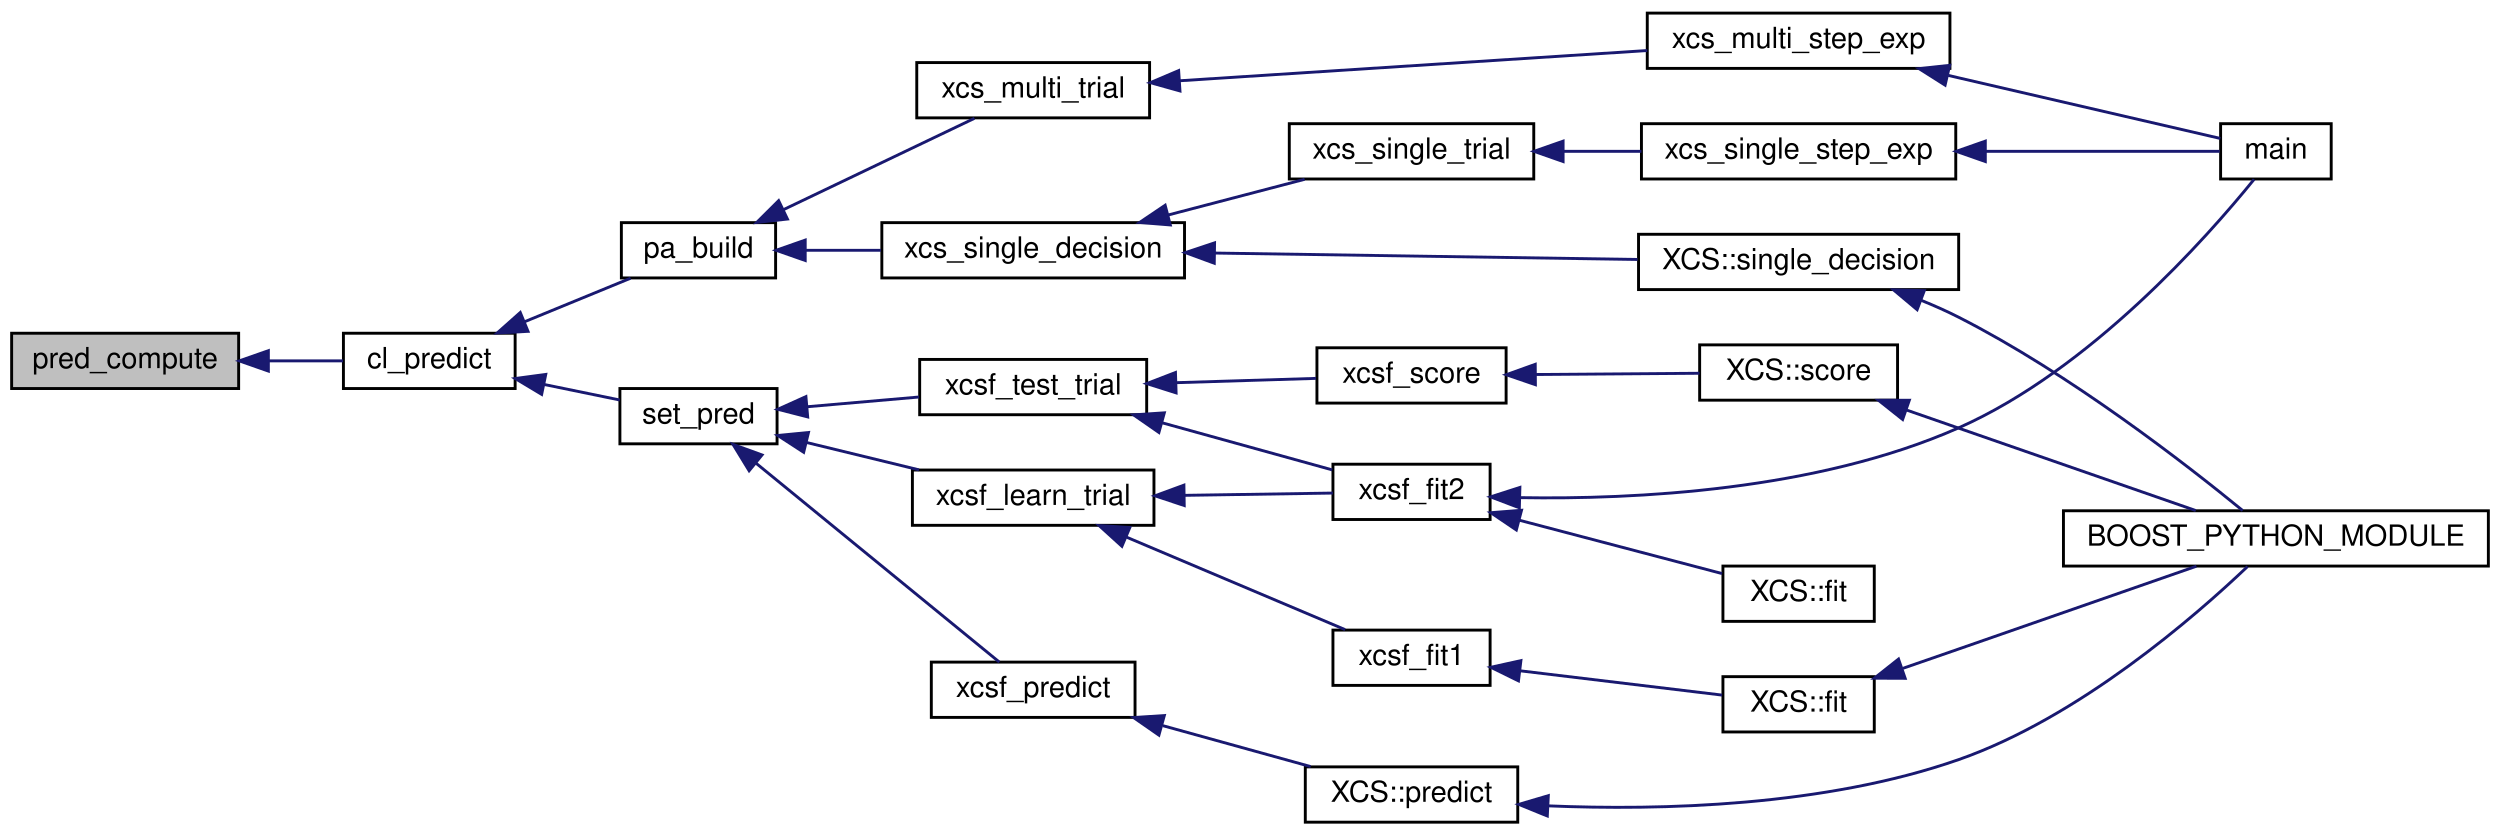
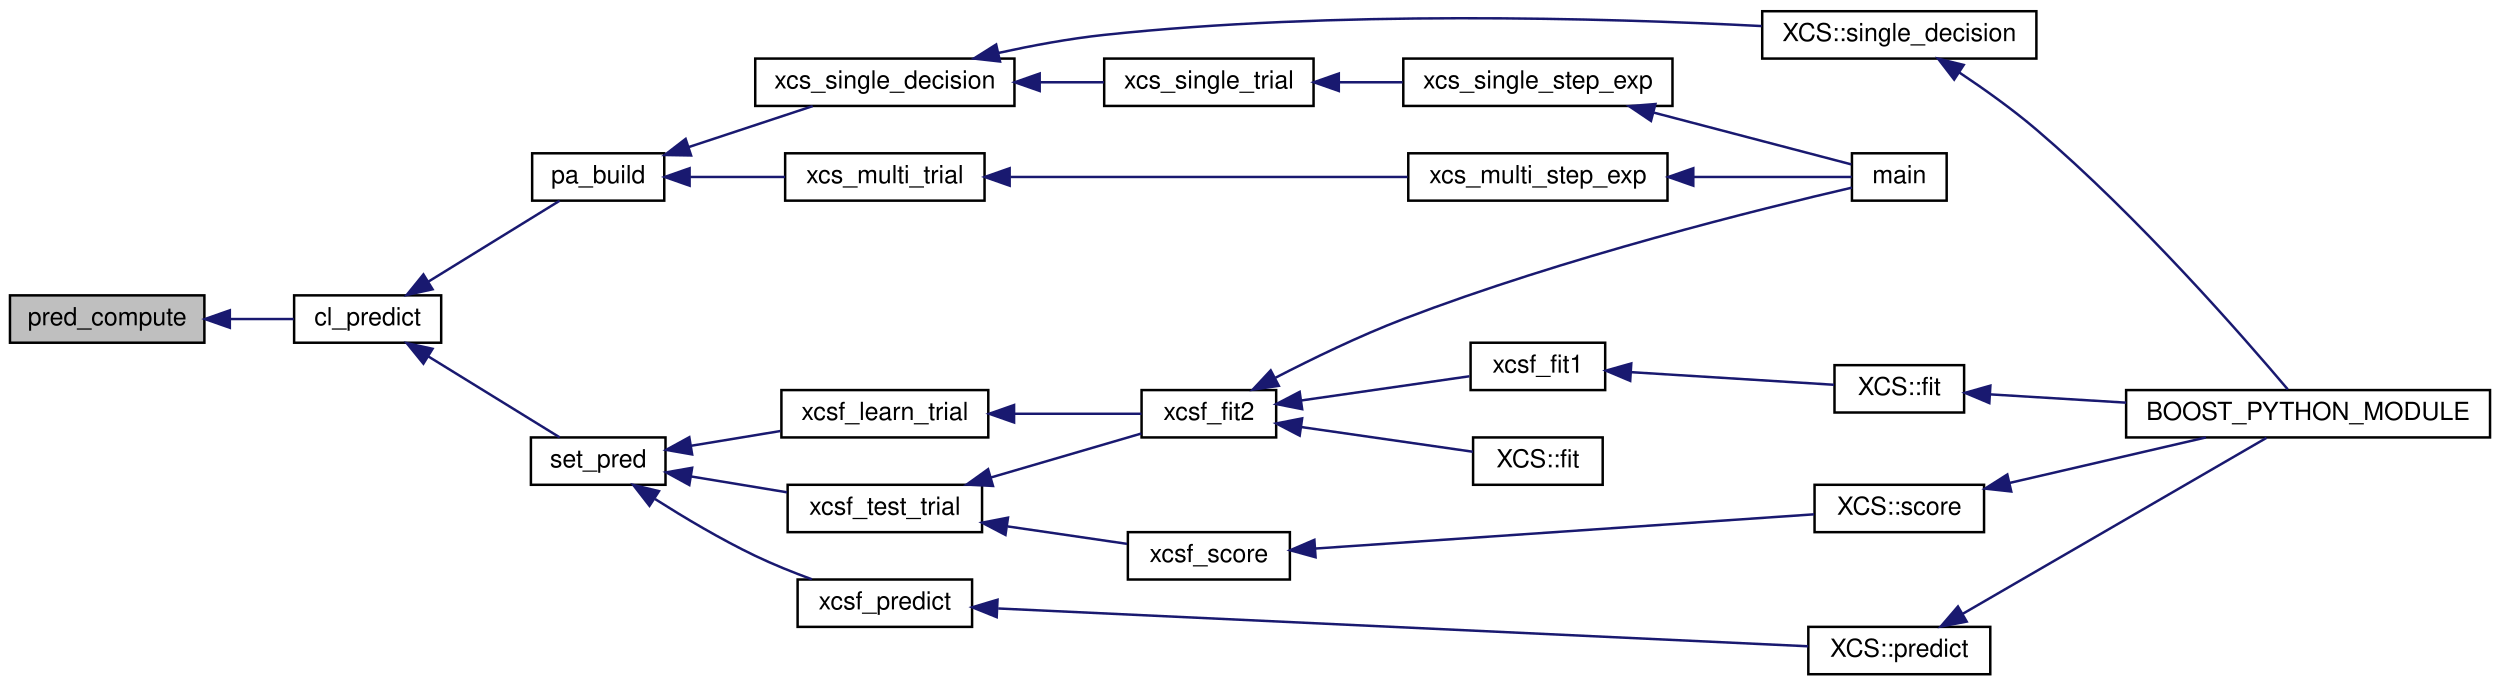
- <svg xmlns="http://www.w3.org/2000/svg" xmlns:xlink="http://www.w3.org/1999/xlink" width="859pt" height="287pt" viewBox="0.00 0.00 859.00 287.00">
-   <g id="graph0" class="graph" transform="scale(1 1) rotate(0) translate(4 283)">
+ <svg xmlns="http://www.w3.org/2000/svg" xmlns:xlink="http://www.w3.org/1999/xlink" width="1003pt" height="275pt" viewBox="0.00 0.00 1003.00 275.00">
+   <g id="graph0" class="graph" transform="scale(1 1) rotate(0) translate(4 271)">
    <g id="node1" class="node">
-       <polygon fill="#bfbfbf" stroke="#000000" points="0,-149.5 0,-168.5 78,-168.5 78,-149.5 0,-149.5" />
-       <text text-anchor="middle" x="39" y="-156.5" font-family="Helvetica,sans-Serif" font-size="10.00" fill="#000000">pred_compute</text>
+       <polygon fill="#bfbfbf" stroke="#000000" points="0,-133.5 0,-152.5 78,-152.5 78,-133.5 0,-133.5" />
+       <text text-anchor="middle" x="39" y="-140.5" font-family="Helvetica,sans-Serif" font-size="10.00" fill="#000000">pred_compute</text>
    </g>
    <g id="node2" class="node">
      <g id="a_node2">
        <a xlink:href="cl_8h.html#a3ae6b6421d2dc7d021d0b78bf0569c7c" target="_top" xlink:title="Computes the current classifier payoff prediction using the input. ">
-           <polygon fill="none" stroke="#000000" points="114,-149.5 114,-168.5 173,-168.5 173,-149.5 114,-149.5" />
-           <text text-anchor="middle" x="143.5" y="-156.5" font-family="Helvetica,sans-Serif" font-size="10.00" fill="#000000">cl_predict</text>
+           <polygon fill="none" stroke="#000000" points="114,-133.5 114,-152.5 173,-152.5 173,-133.5 114,-133.5" />
+           <text text-anchor="middle" x="143.5" y="-140.5" font-family="Helvetica,sans-Serif" font-size="10.00" fill="#000000">cl_predict</text>
        </a>
      </g>
    </g>
    <g id="edge1" class="edge">
-       <path fill="none" stroke="#191970" d="M88.345,-159C97.071,-159 105.906,-159 113.871,-159" />
-       <polygon fill="#191970" stroke="#191970" points="88.209,-155.5 78.209,-159 88.209,-162.5 88.209,-155.5" />
+       <path fill="none" stroke="#191970" d="M88.345,-143C97.071,-143 105.906,-143 113.871,-143" />
+       <polygon fill="#191970" stroke="#191970" points="88.209,-139.5 78.209,-143 88.209,-146.5 88.209,-139.5" />
    </g>
    <g id="node3" class="node">
      <g id="a_node3">
        <a xlink:href="pa_8h.html#aa3098dbad2e3e1e113b0176ebd76ae65" target="_top" xlink:title="Builds the prediction array for the specified input. ">
-           <polygon fill="none" stroke="#000000" points="209.5,-187.5 209.5,-206.5 262.5,-206.5 262.5,-187.5 209.5,-187.5" />
-           <text text-anchor="middle" x="236" y="-194.5" font-family="Helvetica,sans-Serif" font-size="10.00" fill="#000000">pa_build</text>
+           <polygon fill="none" stroke="#000000" points="209.5,-190.5 209.5,-209.5 262.5,-209.5 262.5,-190.5 209.5,-190.5" />
+           <text text-anchor="middle" x="236" y="-197.5" font-family="Helvetica,sans-Serif" font-size="10.00" fill="#000000">pa_build</text>
        </a>
      </g>
    </g>
    <g id="edge2" class="edge">
-       <path fill="none" stroke="#191970" d="M176.146,-172.411C188.198,-177.362 201.602,-182.869 212.666,-187.414" />
-       <polygon fill="#191970" stroke="#191970" points="177.422,-169.152 166.842,-168.589 174.762,-175.626 177.422,-169.152" />
+       <path fill="none" stroke="#191970" d="M167.875,-158.021C184.56,-168.302 206.179,-181.624 220.54,-190.474" />
+       <polygon fill="#191970" stroke="#191970" points="169.541,-154.936 159.191,-152.669 165.869,-160.895 169.541,-154.936" />
    </g>
    <g id="node12" class="node">
      <g id="a_node12">
        <a xlink:href="cl__set_8h.html#a67f86a207056d80953cf3d491327f02a" target="_top" xlink:title="Calculates the set mean fitness weighted prediction. ">
-           <polygon fill="none" stroke="#000000" points="209,-130.5 209,-149.5 263,-149.5 263,-130.5 209,-130.5" />
-           <text text-anchor="middle" x="236" y="-137.5" font-family="Helvetica,sans-Serif" font-size="10.00" fill="#000000">set_pred</text>
+           <polygon fill="none" stroke="#000000" points="209,-76.5 209,-95.5 263,-95.5 263,-76.5 209,-76.5" />
+           <text text-anchor="middle" x="236" y="-83.5" font-family="Helvetica,sans-Serif" font-size="10.00" fill="#000000">set_pred</text>
        </a>
      </g>
    </g>
    <g id="edge12" class="edge">
-       <path fill="none" stroke="#191970" d="M183.05,-150.876C191.786,-149.082 200.848,-147.22 208.953,-145.556" />
-       <polygon fill="#191970" stroke="#191970" points="182.113,-147.495 173.022,-152.936 183.522,-154.352 182.113,-147.495" />
+       <path fill="none" stroke="#191970" d="M167.875,-127.979C184.56,-117.698 206.179,-104.376 220.54,-95.526" />
+       <polygon fill="#191970" stroke="#191970" points="165.869,-125.105 159.191,-133.331 169.541,-131.064 165.869,-125.105" />
    </g>
    <g id="node4" class="node">
      <g id="a_node4">
        <a xlink:href="xcs__multi__step_8c.html#a1e1c2a3094be715b468dda79cd59ebf3" target="_top" xlink:title="Executes a multi-step trial using a built-in environment. ">
-           <polygon fill="none" stroke="#000000" points="311,-242.5 311,-261.5 391,-261.5 391,-242.5 311,-242.5" />
-           <text text-anchor="middle" x="351" y="-249.5" font-family="Helvetica,sans-Serif" font-size="10.00" fill="#000000">xcs_multi_trial</text>
+           <polygon fill="none" stroke="#000000" points="311,-190.5 311,-209.5 391,-209.5 391,-190.5 311,-190.5" />
+           <text text-anchor="middle" x="351" y="-197.5" font-family="Helvetica,sans-Serif" font-size="10.00" fill="#000000">xcs_multi_trial</text>
        </a>
      </g>
    </g>
    <g id="edge3" class="edge">
-       <path fill="none" stroke="#191970" d="M265.237,-210.983C285.75,-220.794 312.651,-233.659 330.812,-242.345" />
-       <polygon fill="#191970" stroke="#191970" points="266.563,-207.737 256.031,-206.58 263.543,-214.052 266.563,-207.737" />
+       <path fill="none" stroke="#191970" d="M272.907,-200C285.041,-200 298.584,-200 310.94,-200" />
+       <polygon fill="#191970" stroke="#191970" points="272.672,-196.5 262.672,-200 272.672,-203.5 272.672,-196.5" />
    </g>
    <g id="node7" class="node">
      <g id="a_node7">
        <a xlink:href="xcs__single__step_8h.html#a6cd0f3c0c1c71e13dba1ce493ef873a5" target="_top" xlink:title="Constructs the match set and selects an action to perform. ">
-           <polygon fill="none" stroke="#000000" points="299,-187.5 299,-206.5 403,-206.5 403,-187.5 299,-187.5" />
-           <text text-anchor="middle" x="351" y="-194.5" font-family="Helvetica,sans-Serif" font-size="10.00" fill="#000000">xcs_single_decision</text>
+           <polygon fill="none" stroke="#000000" points="299,-228.5 299,-247.5 403,-247.5 403,-228.5 299,-228.5" />
+           <text text-anchor="middle" x="351" y="-235.5" font-family="Helvetica,sans-Serif" font-size="10.00" fill="#000000">xcs_single_decision</text>
        </a>
      </g>
    </g>
    <g id="edge6" class="edge">
-       <path fill="none" stroke="#191970" d="M272.723,-197C280.986,-197 289.911,-197 298.674,-197" />
-       <polygon fill="#191970" stroke="#191970" points="272.672,-193.5 262.672,-197 272.672,-200.5 272.672,-193.5" />
+       <path fill="none" stroke="#191970" d="M272.282,-211.989C288.335,-217.293 306.956,-223.446 322.055,-228.435" />
+       <polygon fill="#191970" stroke="#191970" points="273.266,-208.628 262.672,-208.814 271.069,-215.274 273.266,-208.628" />
    </g>
    <g id="node5" class="node">
      <g id="a_node5">
        <a xlink:href="xcs__multi__step_8h.html#acc29d4a55dbd56c16ea5f19f15a7c677" target="_top" xlink:title="Executes a multi-step reinforcement learning experiment. ">
-           <polygon fill="none" stroke="#000000" points="562,-259.5 562,-278.5 666,-278.5 666,-259.5 562,-259.5" />
-           <text text-anchor="middle" x="614" y="-266.5" font-family="Helvetica,sans-Serif" font-size="10.00" fill="#000000">xcs_multi_step_exp</text>
+           <polygon fill="none" stroke="#000000" points="561,-190.5 561,-209.5 665,-209.5 665,-190.5 561,-190.5" />
+           <text text-anchor="middle" x="613" y="-197.5" font-family="Helvetica,sans-Serif" font-size="10.00" fill="#000000">xcs_multi_step_exp</text>
        </a>
      </g>
    </g>
    <g id="edge4" class="edge">
-       <path fill="none" stroke="#191970" d="M401.295,-255.251C447.393,-258.231 515.368,-262.625 561.997,-265.639" />
-       <polygon fill="#191970" stroke="#191970" points="401.435,-251.753 391.23,-254.6 400.984,-258.738 401.435,-251.753" />
+       <path fill="none" stroke="#191970" d="M401.36,-200C447.122,-200 514.372,-200 560.722,-200" />
+       <polygon fill="#191970" stroke="#191970" points="401.077,-196.5 391.077,-200 401.077,-203.5 401.077,-196.5" />
    </g>
    <g id="node6" class="node">
      <g id="a_node6">
        <a xlink:href="main_8c.html#a3c04138a5bfe5d72780bb7e82a18e627" target="_top" xlink:title="main">
-           <polygon fill="none" stroke="#000000" points="759,-221.5 759,-240.5 797,-240.5 797,-221.5 759,-221.5" />
-           <text text-anchor="middle" x="778" y="-228.5" font-family="Helvetica,sans-Serif" font-size="10.00" fill="#000000">main</text>
+           <polygon fill="none" stroke="#000000" points="739,-190.5 739,-209.5 777,-209.5 777,-190.5 739,-190.5" />
+           <text text-anchor="middle" x="758" y="-197.5" font-family="Helvetica,sans-Serif" font-size="10.00" fill="#000000">main</text>
        </a>
      </g>
    </g>
    <g id="edge5" class="edge">
-       <path fill="none" stroke="#191970" d="M665.425,-257.084C697.215,-249.718 736.162,-240.694 758.916,-235.422" />
-       <polygon fill="#191970" stroke="#191970" points="664.336,-253.744 655.384,-259.411 665.916,-260.563 664.336,-253.744" />
+       <path fill="none" stroke="#191970" d="M675.413,-200C698.356,-200 722.673,-200 738.932,-200" />
+       <polygon fill="#191970" stroke="#191970" points="675.348,-196.5 665.348,-200 675.348,-203.5 675.348,-196.5" />
    </g>
    <g id="node8" class="node">
      <g id="a_node8">
        <a xlink:href="structXCS.html#a94d556a5e545ec415d7165d5e91b21d4" target="_top" xlink:title="XCS::single_decision">
-           <polygon fill="none" stroke="#000000" points="559,-183.5 559,-202.5 669,-202.5 669,-183.5 559,-183.5" />
-           <text text-anchor="middle" x="614" y="-190.5" font-family="Helvetica,sans-Serif" font-size="10.00" fill="#000000">XCS::single_decision</text>
+           <polygon fill="none" stroke="#000000" points="703,-247.5 703,-266.5 813,-266.5 813,-247.5 703,-247.5" />
+           <text text-anchor="middle" x="758" y="-254.5" font-family="Helvetica,sans-Serif" font-size="10.00" fill="#000000">XCS::single_decision</text>
        </a>
      </g>
    </g>
    <g id="edge7" class="edge">
-       <path fill="none" stroke="#191970" d="M413.312,-196.052C457.457,-195.381 516.149,-194.488 558.649,-193.842" />
-       <polygon fill="#191970" stroke="#191970" points="413.22,-192.553 403.275,-196.205 413.327,-199.552 413.22,-192.553" />
+       <path fill="none" stroke="#191970" d="M396.715,-249.798C410.234,-252.762 425.129,-255.52 439,-257 531.103,-266.83 639.019,-263.815 702.773,-260.544" />
+       <polygon fill="#191970" stroke="#191970" points="397.212,-246.322 386.684,-247.509 395.655,-253.146 397.212,-246.322" />
    </g>
    <g id="node10" class="node">
      <g id="a_node10">
        <a xlink:href="xcs__single__step_8c.html#a3d1fd2472d35310800aed897219a65af" target="_top" xlink:title="Executes a single-step trial using a built-in environment. ">
-           <polygon fill="none" stroke="#000000" points="439,-221.5 439,-240.5 523,-240.5 523,-221.5 439,-221.5" />
-           <text text-anchor="middle" x="481" y="-228.5" font-family="Helvetica,sans-Serif" font-size="10.00" fill="#000000">xcs_single_trial</text>
+           <polygon fill="none" stroke="#000000" points="439,-228.5 439,-247.5 523,-247.5 523,-228.5 439,-228.5" />
+           <text text-anchor="middle" x="481" y="-235.5" font-family="Helvetica,sans-Serif" font-size="10.00" fill="#000000">xcs_single_trial</text>
        </a>
      </g>
    </g>
    <g id="edge9" class="edge">
-       <path fill="none" stroke="#191970" d="M397.412,-209.138C412.801,-213.163 429.708,-217.585 444.266,-221.393" />
-       <polygon fill="#191970" stroke="#191970" points="398.118,-205.706 387.558,-206.561 396.347,-212.478 398.118,-205.706" />
+       <path fill="none" stroke="#191970" d="M413.244,-238C421.92,-238 430.662,-238 438.849,-238" />
+       <polygon fill="#191970" stroke="#191970" points="413.127,-234.5 403.127,-238 413.127,-241.5 413.127,-234.5" />
    </g>
    <g id="node9" class="node">
      <g id="a_node9">
        <a xlink:href="python__wrapper_8cpp.html#afbdcc1358036a0b83a6b239da2b098a2" target="_top" xlink:title="BOOST_PYTHON_MODULE">
-           <polygon fill="none" stroke="#000000" points="705,-88.5 705,-107.5 851,-107.5 851,-88.5 705,-88.5" />
-           <text text-anchor="middle" x="778" y="-95.5" font-family="Helvetica,sans-Serif" font-size="10.00" fill="#000000">BOOST_PYTHON_MODULE</text>
+           <polygon fill="none" stroke="#000000" points="849,-95.5 849,-114.5 995,-114.5 995,-95.5 849,-95.5" />
+           <text text-anchor="middle" x="922" y="-102.5" font-family="Helvetica,sans-Serif" font-size="10.00" fill="#000000">BOOST_PYTHON_MODULE</text>
        </a>
      </g>
    </g>
    <g id="edge8" class="edge">
-       <path fill="none" stroke="#191970" d="M656.215,-179.768C660.604,-177.994 664.94,-176.066 669,-174 707.242,-154.538 747.454,-123.237 766.586,-107.574" />
-       <polygon fill="#191970" stroke="#191970" points="654.724,-176.59 646.608,-183.4 657.2,-183.137 654.724,-176.59" />
+       <path fill="none" stroke="#191970" d="M782.134,-241.87C792.034,-235.275 803.4,-227.188 813,-219 854.042,-183.993 896.465,-135.356 913.84,-114.796" />
+       <polygon fill="#191970" stroke="#191970" points="780.013,-239.075 773.547,-247.467 783.836,-244.939 780.013,-239.075" />
    </g>
    <g id="node11" class="node">
      <g id="a_node11">
        <a xlink:href="xcs__single__step_8h.html#a39a031bf59eaa9b33e30e614610dcda8" target="_top" xlink:title="Executes a single-step experiment. ">
-           <polygon fill="none" stroke="#000000" points="560,-221.5 560,-240.5 668,-240.5 668,-221.5 560,-221.5" />
-           <text text-anchor="middle" x="614" y="-228.5" font-family="Helvetica,sans-Serif" font-size="10.00" fill="#000000">xcs_single_step_exp</text>
+           <polygon fill="none" stroke="#000000" points="559,-228.5 559,-247.5 667,-247.5 667,-228.5 559,-228.5" />
+           <text text-anchor="middle" x="613" y="-235.5" font-family="Helvetica,sans-Serif" font-size="10.00" fill="#000000">xcs_single_step_exp</text>
        </a>
      </g>
    </g>
    <g id="edge10" class="edge">
-       <path fill="none" stroke="#191970" d="M533.21,-231C542.009,-231 551.157,-231 560,-231" />
-       <polygon fill="#191970" stroke="#191970" points="533.082,-227.5 523.082,-231 533.082,-234.5 533.082,-227.5" />
+       <path fill="none" stroke="#191970" d="M533.176,-238C541.571,-238 550.279,-238 558.723,-238" />
+       <polygon fill="#191970" stroke="#191970" points="533.129,-234.5 523.129,-238 533.129,-241.5 533.129,-234.5" />
    </g>
    <g id="edge11" class="edge">
-       <path fill="none" stroke="#191970" d="M678.192,-231C707.006,-231 738.901,-231 758.701,-231" />
-       <polygon fill="#191970" stroke="#191970" points="678.154,-227.5 668.154,-231 678.154,-234.5 678.154,-227.5" />
+       <path fill="none" stroke="#191970" d="M659.567,-225.796C686.394,-218.766 718.677,-210.305 738.773,-205.039" />
+       <polygon fill="#191970" stroke="#191970" points="658.376,-222.49 649.59,-228.411 660.15,-229.262 658.376,-222.49" />
    </g>
    <g id="node13" class="node">
      <g id="a_node13">
        <a xlink:href="xcsf_8c.html#a474f4e13cfc5f00958c689cd8c81135a" target="_top" xlink:title="Executes a single XCSF learning trial. ">
-           <polygon fill="none" stroke="#000000" points="309.5,-102.5 309.5,-121.5 392.5,-121.5 392.5,-102.5 309.5,-102.5" />
-           <text text-anchor="middle" x="351" y="-109.5" font-family="Helvetica,sans-Serif" font-size="10.00" fill="#000000">xcsf_learn_trial</text>
+           <polygon fill="none" stroke="#000000" points="309.5,-95.5 309.5,-114.5 392.5,-114.5 392.5,-95.5 309.5,-95.5" />
+           <text text-anchor="middle" x="351" y="-102.5" font-family="Helvetica,sans-Serif" font-size="10.00" fill="#000000">xcsf_learn_trial</text>
        </a>
      </g>
    </g>
    <g id="edge13" class="edge">
-       <path fill="none" stroke="#191970" d="M273.21,-130.94C285.533,-127.94 299.282,-124.592 311.753,-121.556" />
-       <polygon fill="#191970" stroke="#191970" points="272.142,-127.598 263.253,-133.364 273.798,-134.399 272.142,-127.598" />
+       <path fill="none" stroke="#191970" d="M273.339,-92.169C284.76,-94.056 297.395,-96.144 309.099,-98.077" />
+       <polygon fill="#191970" stroke="#191970" points="273.69,-88.68 263.253,-90.503 272.549,-95.586 273.69,-88.68" />
    </g>
    <g id="node18" class="node">
      <g id="a_node18">
        <a xlink:href="xcsf_8h.html#af0b9db7273578fdff649d46823cd9790" target="_top" xlink:title="Calculates the XCSF predictions for the provided input. ">
-           <polygon fill="none" stroke="#000000" points="316,-36.5 316,-55.5 386,-55.5 386,-36.5 316,-36.5" />
-           <text text-anchor="middle" x="351" y="-43.5" font-family="Helvetica,sans-Serif" font-size="10.00" fill="#000000">xcsf_predict</text>
+           <polygon fill="none" stroke="#000000" points="316,-19.5 316,-38.5 386,-38.5 386,-19.5 316,-19.5" />
+           <text text-anchor="middle" x="351" y="-26.5" font-family="Helvetica,sans-Serif" font-size="10.00" fill="#000000">xcsf_predict</text>
        </a>
      </g>
    </g>
    <g id="edge20" class="edge">
-       <path fill="none" stroke="#191970" d="M255.665,-123.926C279.734,-104.252 319.708,-71.578 339.362,-55.513" />
-       <polygon fill="#191970" stroke="#191970" points="253.401,-121.256 247.874,-130.294 257.832,-126.676 253.401,-121.256" />
+       <path fill="none" stroke="#191970" d="M258.762,-70.814C270.484,-63.373 285.182,-54.616 299,-48 306.195,-44.555 314.191,-41.347 321.712,-38.584" />
+       <polygon fill="#191970" stroke="#191970" points="256.571,-68.063 250.074,-76.432 260.372,-73.941 256.571,-68.063" />
    </g>
    <g id="node20" class="node">
      <g id="a_node20">
        <a xlink:href="xcsf_8c.html#aa6edd3962ddd04940e2c78a4f99de7cd" target="_top" xlink:title="Executes a single XCSF testing trial. ">
-           <polygon fill="none" stroke="#000000" points="312,-140.5 312,-159.5 390,-159.5 390,-140.5 312,-140.5" />
-           <text text-anchor="middle" x="351" y="-147.5" font-family="Helvetica,sans-Serif" font-size="10.00" fill="#000000">xcsf_test_trial</text>
+           <polygon fill="none" stroke="#000000" points="312,-57.5 312,-76.5 390,-76.5 390,-57.5 312,-57.5" />
+           <text text-anchor="middle" x="351" y="-64.5" font-family="Helvetica,sans-Serif" font-size="10.00" fill="#000000">xcsf_test_trial</text>
        </a>
      </g>
    </g>
    <g id="edge23" class="edge">
-       <path fill="none" stroke="#191970" d="M273.58,-143.268C285.808,-144.331 299.406,-145.514 311.753,-146.587" />
-       <polygon fill="#191970" stroke="#191970" points="273.519,-139.749 263.253,-142.37 272.913,-146.723 273.519,-139.749" />
+       <path fill="none" stroke="#191970" d="M273.21,-79.852C285.533,-77.816 299.282,-75.545 311.753,-73.484" />
+       <polygon fill="#191970" stroke="#191970" points="272.549,-76.414 263.253,-81.497 273.69,-83.32 272.549,-76.414" />
    </g>
    <g id="node14" class="node">
      <g id="a_node14">
-         <a xlink:href="xcsf_8h.html#a874829f28fee20f9ad15b540f4b4d6ff" target="_top" xlink:title="Executes MAX_TRIALS number of XCSF learning iterations using the training data. ">
-           <polygon fill="none" stroke="#000000" points="454,-47.5 454,-66.5 508,-66.5 508,-47.5 454,-47.5" />
-           <text text-anchor="middle" x="481" y="-54.5" font-family="Helvetica,sans-Serif" font-size="10.00" fill="#000000">xcsf_fit1</text>
+         <a xlink:href="xcsf_8h.html#a0b4de57cb9dadc9deca7901aa36e5025" target="_top" xlink:title="Executes MAX_TRIALS number of XCSF learning iterations using the training. data and test iterations u...">
+           <polygon fill="none" stroke="#000000" points="454,-95.5 454,-114.5 508,-114.5 508,-95.5 454,-95.5" />
+           <text text-anchor="middle" x="481" y="-102.5" font-family="Helvetica,sans-Serif" font-size="10.00" fill="#000000">xcsf_fit2</text>
        </a>
      </g>
    </g>
    <g id="edge14" class="edge">
-       <path fill="none" stroke="#191970" d="M383.11,-98.415C406.412,-88.556 437.371,-75.459 458.179,-66.655" />
-       <polygon fill="#191970" stroke="#191970" points="381.49,-95.3 373.644,-102.42 384.218,-101.747 381.49,-95.3" />
+       <path fill="none" stroke="#191970" d="M402.945,-105C420.418,-105 439.205,-105 453.968,-105" />
+       <polygon fill="#191970" stroke="#191970" points="402.848,-101.5 392.848,-105 402.848,-108.5 402.848,-101.5" />
+     </g>
+     <g id="edge15" class="edge">
+       <path fill="none" stroke="#191970" d="M507.671,-119.43C522.505,-127.087 541.463,-136.276 559,-143 623.427,-167.704 703.151,-187.415 738.986,-195.726" />
+       <polygon fill="#191970" stroke="#191970" points="509.057,-116.204 498.575,-114.66 505.806,-122.404 509.057,-116.204" />
+     </g>
+     <g id="node15" class="node">
+       <g id="a_node15">
+         <a xlink:href="structXCS.html#a7d53320740db8e846251bacd0238a9fb" target="_top" xlink:title="XCS::fit">
+           <polygon fill="none" stroke="#000000" points="587,-76.5 587,-95.5 639,-95.5 639,-76.5 587,-76.5" />
+           <text text-anchor="middle" x="613" y="-83.5" font-family="Helvetica,sans-Serif" font-size="10.00" fill="#000000">XCS::fit</text>
+         </a>
+       </g>
+     </g>
+     <g id="edge16" class="edge">
+       <path fill="none" stroke="#191970" d="M518.001,-99.674C539.941,-96.516 567.216,-92.59 586.905,-89.756" />
+       <polygon fill="#191970" stroke="#191970" points="517.43,-96.22 508.031,-101.109 518.427,-103.149 517.43,-96.22" />
    </g>
    <g id="node16" class="node">
      <g id="a_node16">
-         <a xlink:href="xcsf_8h.html#a0b4de57cb9dadc9deca7901aa36e5025" target="_top" xlink:title="Executes MAX_TRIALS number of XCSF learning iterations using the training. data and test iterations u...">
-           <polygon fill="none" stroke="#000000" points="454,-104.5 454,-123.5 508,-123.5 508,-104.5 454,-104.5" />
-           <text text-anchor="middle" x="481" y="-111.5" font-family="Helvetica,sans-Serif" font-size="10.00" fill="#000000">xcsf_fit2</text>
+         <a xlink:href="xcsf_8h.html#a874829f28fee20f9ad15b540f4b4d6ff" target="_top" xlink:title="Executes MAX_TRIALS number of XCSF learning iterations using the training data. ">
+           <polygon fill="none" stroke="#000000" points="586,-114.5 586,-133.5 640,-133.5 640,-114.5 586,-114.5" />
+           <text text-anchor="middle" x="613" y="-121.5" font-family="Helvetica,sans-Serif" font-size="10.00" fill="#000000">xcsf_fit1</text>
        </a>
      </g>
    </g>
    <g id="edge17" class="edge">
-       <path fill="none" stroke="#191970" d="M402.945,-112.799C420.418,-113.068 439.205,-113.357 453.968,-113.584" />
-       <polygon fill="#191970" stroke="#191970" points="402.901,-109.298 392.848,-112.644 402.793,-116.297 402.901,-109.298" />
-     </g>
-     <g id="node15" class="node">
-       <g id="a_node15">
-         <a xlink:href="structXCS.html#ad2ccafe59d2b4ae6d0e1cbc15edee53c" target="_top" xlink:title="XCS::fit">
-           <polygon fill="none" stroke="#000000" points="588,-31.5 588,-50.5 640,-50.5 640,-31.5 588,-31.5" />
-           <text text-anchor="middle" x="614" y="-38.5" font-family="Helvetica,sans-Serif" font-size="10.00" fill="#000000">XCS::fit</text>
-         </a>
-       </g>
-     </g>
-     <g id="edge15" class="edge">
-       <path fill="none" stroke="#191970" d="M518.282,-52.515C540.387,-49.856 567.869,-46.55 587.707,-44.163" />
-       <polygon fill="#191970" stroke="#191970" points="517.746,-49.054 508.236,-53.724 518.582,-56.004 517.746,-49.054" />
-     </g>
-     <g id="edge16" class="edge">
-       <path fill="none" stroke="#191970" d="M649.813,-53.355C656.204,-55.565 662.799,-57.848 669,-60 696.831,-69.659 728.64,-80.754 750.682,-88.452" />
-       <polygon fill="#191970" stroke="#191970" points="650.619,-49.931 640.025,-49.974 648.333,-56.547 650.619,-49.931" />
-     </g>
-     <g id="edge18" class="edge">
-       <path fill="none" stroke="#191970" d="M518.308,-112.012C557.509,-111.345 620.141,-114.375 669,-136 714.22,-156.015 754.391,-201.482 770.505,-221.377" />
-       <polygon fill="#191970" stroke="#191970" points="518.05,-108.518 508.145,-112.278 518.233,-115.516 518.05,-108.518" />
+       <path fill="none" stroke="#191970" d="M518.089,-110.339C539.515,-113.423 566.006,-117.236 585.552,-120.049" />
+       <polygon fill="#191970" stroke="#191970" points="518.427,-106.851 508.031,-108.891 517.43,-113.78 518.427,-106.851" />
    </g>
    <g id="node17" class="node">
      <g id="a_node17">
-         <a xlink:href="structXCS.html#a7d53320740db8e846251bacd0238a9fb" target="_top" xlink:title="XCS::fit">
-           <polygon fill="none" stroke="#000000" points="588,-69.5 588,-88.5 640,-88.5 640,-69.5 588,-69.5" />
-           <text text-anchor="middle" x="614" y="-76.5" font-family="Helvetica,sans-Serif" font-size="10.00" fill="#000000">XCS::fit</text>
-         </a>
-       </g>
+         <a xlink:href="structXCS.html#ad2ccafe59d2b4ae6d0e1cbc15edee53c" target="_top" xlink:title="XCS::fit">
+           <polygon fill="none" stroke="#000000" points="732,-105.5 732,-124.5 784,-124.5 784,-105.5 732,-105.5" />
+           <text text-anchor="middle" x="758" y="-112.5" font-family="Helvetica,sans-Serif" font-size="10.00" fill="#000000">XCS::fit</text>
+         </a>
+       </g>
+     </g>
+     <g id="edge18" class="edge">
+       <path fill="none" stroke="#191970" d="M650.342,-121.682C675.875,-120.097 709.083,-118.036 731.826,-116.625" />
+       <polygon fill="#191970" stroke="#191970" points="650.037,-118.194 640.273,-122.307 650.471,-125.181 650.037,-118.194" />
    </g>
    <g id="edge19" class="edge">
-       <path fill="none" stroke="#191970" d="M517.982,-104.268C540.138,-98.437 567.779,-91.163 587.707,-85.919" />
-       <polygon fill="#191970" stroke="#191970" points="517.015,-100.903 508.236,-106.833 518.797,-107.672 517.015,-100.903" />
+       <path fill="none" stroke="#191970" d="M794.4,-112.781C810.515,-111.798 830.075,-110.605 848.989,-109.452" />
+       <polygon fill="#191970" stroke="#191970" points="794.118,-109.291 784.349,-113.393 794.544,-116.278 794.118,-109.291" />
    </g>
    <g id="node19" class="node">
      <g id="a_node19">
        <a xlink:href="structXCS.html#a911ed75c86abed7807d33eb1385240ed" target="_top" xlink:title="XCS::predict">
-           <polygon fill="none" stroke="#000000" points="444.5,-.5 444.5,-19.5 517.5,-19.5 517.5,-.5 444.5,-.5" />
-           <text text-anchor="middle" x="481" y="-7.5" font-family="Helvetica,sans-Serif" font-size="10.00" fill="#000000">XCS::predict</text>
+           <polygon fill="none" stroke="#000000" points="721.5,-.5 721.5,-19.5 794.5,-19.5 794.5,-.5 721.5,-.5" />
+           <text text-anchor="middle" x="758" y="-7.5" font-family="Helvetica,sans-Serif" font-size="10.00" fill="#000000">XCS::predict</text>
        </a>
      </g>
    </g>
    <g id="edge21" class="edge">
-       <path fill="none" stroke="#191970" d="M395.539,-33.666C412.151,-29.066 430.749,-23.916 446.342,-19.598" />
-       <polygon fill="#191970" stroke="#191970" points="394.2,-30.405 385.496,-36.447 396.068,-37.151 394.2,-30.405" />
+       <path fill="none" stroke="#191970" d="M396.471,-26.877C477.879,-23.077 646.953,-15.184 721.428,-11.707" />
+       <polygon fill="#191970" stroke="#191970" points="395.879,-23.401 386.053,-27.364 396.205,-30.393 395.879,-23.401" />
    </g>
    <g id="edge22" class="edge">
-       <path fill="none" stroke="#191970" d="M527.833,-6.114C566.731,-4.489 622.947,-5.9 669,-22 710.376,-36.465 750.376,-71.322 768.251,-88.334" />
-       <polygon fill="#191970" stroke="#191970" points="527.652,-2.619 517.839,-6.614 528.002,-9.61 527.652,-2.619" />
+       <path fill="none" stroke="#191970" d="M783.491,-24.766C817.446,-44.435 876.566,-78.681 905.328,-95.343" />
+       <polygon fill="#191970" stroke="#191970" points="785.035,-21.616 774.628,-19.632 781.526,-27.673 785.035,-21.616" />
    </g>
    <g id="edge24" class="edge">
-       <path fill="none" stroke="#191970" d="M395.343,-137.72C414.73,-132.352 436.854,-126.225 453.76,-121.543" />
-       <polygon fill="#191970" stroke="#191970" points="394.2,-134.405 385.496,-140.447 396.068,-141.151 394.2,-134.405" />
+       <path fill="none" stroke="#191970" d="M393.555,-79.439C413.414,-85.244 436.46,-91.981 453.906,-97.08" />
+       <polygon fill="#191970" stroke="#191970" points="394.385,-76.035 383.805,-76.589 392.421,-82.754 394.385,-76.035" />
    </g>
    <g id="node21" class="node">
      <g id="a_node21">
        <a xlink:href="xcsf_8h.html#a2cf95733e5f97410d94211b72e835847" target="_top" xlink:title="Calculates the XCSF error for the input data. ">
-           <polygon fill="none" stroke="#000000" points="448.5,-144.5 448.5,-163.5 513.5,-163.5 513.5,-144.5 448.5,-144.5" />
-           <text text-anchor="middle" x="481" y="-151.5" font-family="Helvetica,sans-Serif" font-size="10.00" fill="#000000">xcsf_score</text>
+           <polygon fill="none" stroke="#000000" points="448.5,-38.5 448.5,-57.5 513.5,-57.5 513.5,-38.5 448.5,-38.5" />
+           <text text-anchor="middle" x="481" y="-45.5" font-family="Helvetica,sans-Serif" font-size="10.00" fill="#000000">xcsf_score</text>
        </a>
      </g>
    </g>
    <g id="edge25" class="edge">
-       <path fill="none" stroke="#191970" d="M400.286,-151.517C416.296,-152.009 433.659,-152.543 448.164,-152.99" />
-       <polygon fill="#191970" stroke="#191970" points="400.107,-148.009 390.004,-151.2 399.892,-155.006 400.107,-148.009" />
+       <path fill="none" stroke="#191970" d="M400.286,-59.797C416.296,-57.457 433.659,-54.919 448.164,-52.799" />
+       <polygon fill="#191970" stroke="#191970" points="399.393,-56.39 390.004,-61.299 400.405,-63.316 399.393,-56.39" />
    </g>
    <g id="node22" class="node">
      <g id="a_node22">
        <a xlink:href="structXCS.html#aa77bc77484d6d14bf512304a23cfec88" target="_top" xlink:title="XCS::score">
-           <polygon fill="none" stroke="#000000" points="580,-145.5 580,-164.5 648,-164.5 648,-145.5 580,-145.5" />
-           <text text-anchor="middle" x="614" y="-152.5" font-family="Helvetica,sans-Serif" font-size="10.00" fill="#000000">XCS::score</text>
+           <polygon fill="none" stroke="#000000" points="724,-57.5 724,-76.5 792,-76.5 792,-57.5 724,-57.5" />
+           <text text-anchor="middle" x="758" y="-64.5" font-family="Helvetica,sans-Serif" font-size="10.00" fill="#000000">XCS::score</text>
        </a>
      </g>
    </g>
    <g id="edge26" class="edge">
-       <path fill="none" stroke="#191970" d="M523.608,-154.32C541.821,-154.457 562.79,-154.615 579.945,-154.744" />
-       <polygon fill="#191970" stroke="#191970" points="523.562,-150.82 513.535,-154.245 523.509,-157.82 523.562,-150.82" />
+       <path fill="none" stroke="#191970" d="M523.713,-50.93C578.731,-54.704 673.274,-61.188 723.803,-64.654" />
+       <polygon fill="#191970" stroke="#191970" points="523.806,-47.428 513.59,-50.235 523.327,-54.412 523.806,-47.428" />
    </g>
    <g id="edge27" class="edge">
-       <path fill="none" stroke="#191970" d="M651.198,-142.071C681.373,-131.584 723.23,-117.036 750.461,-107.572" />
-       <polygon fill="#191970" stroke="#191970" points="649.747,-138.87 641.45,-145.459 652.045,-145.482 649.747,-138.87" />
+       <path fill="none" stroke="#191970" d="M802.156,-77.231C826.682,-82.914 856.993,-89.937 880.995,-95.499" />
+       <polygon fill="#191970" stroke="#191970" points="802.912,-73.814 792.38,-74.966 801.332,-80.633 802.912,-73.814" />
    </g>
  </g>
</svg>
